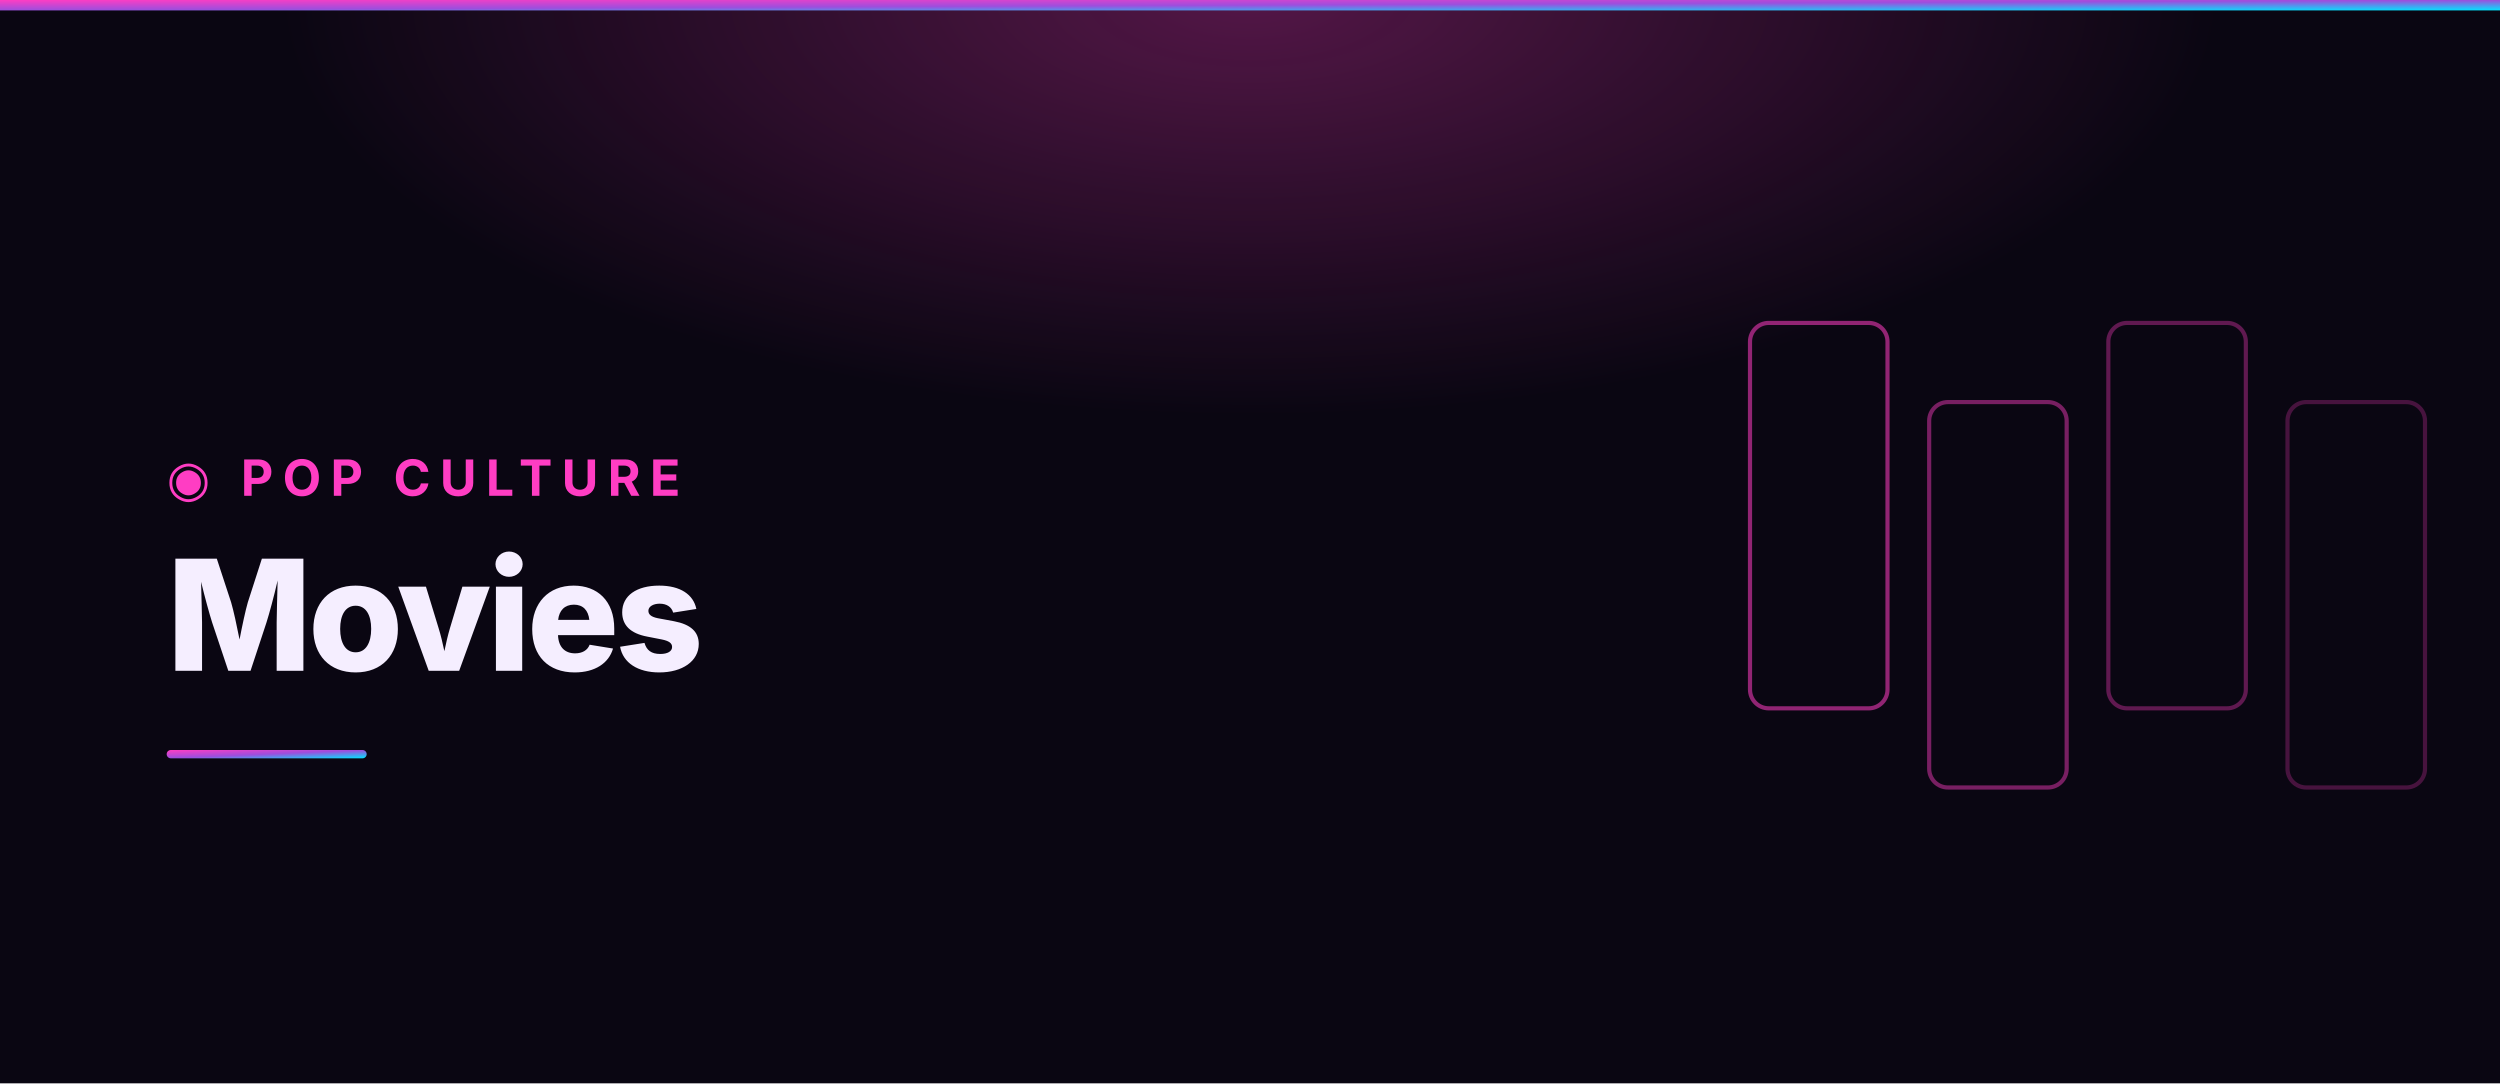
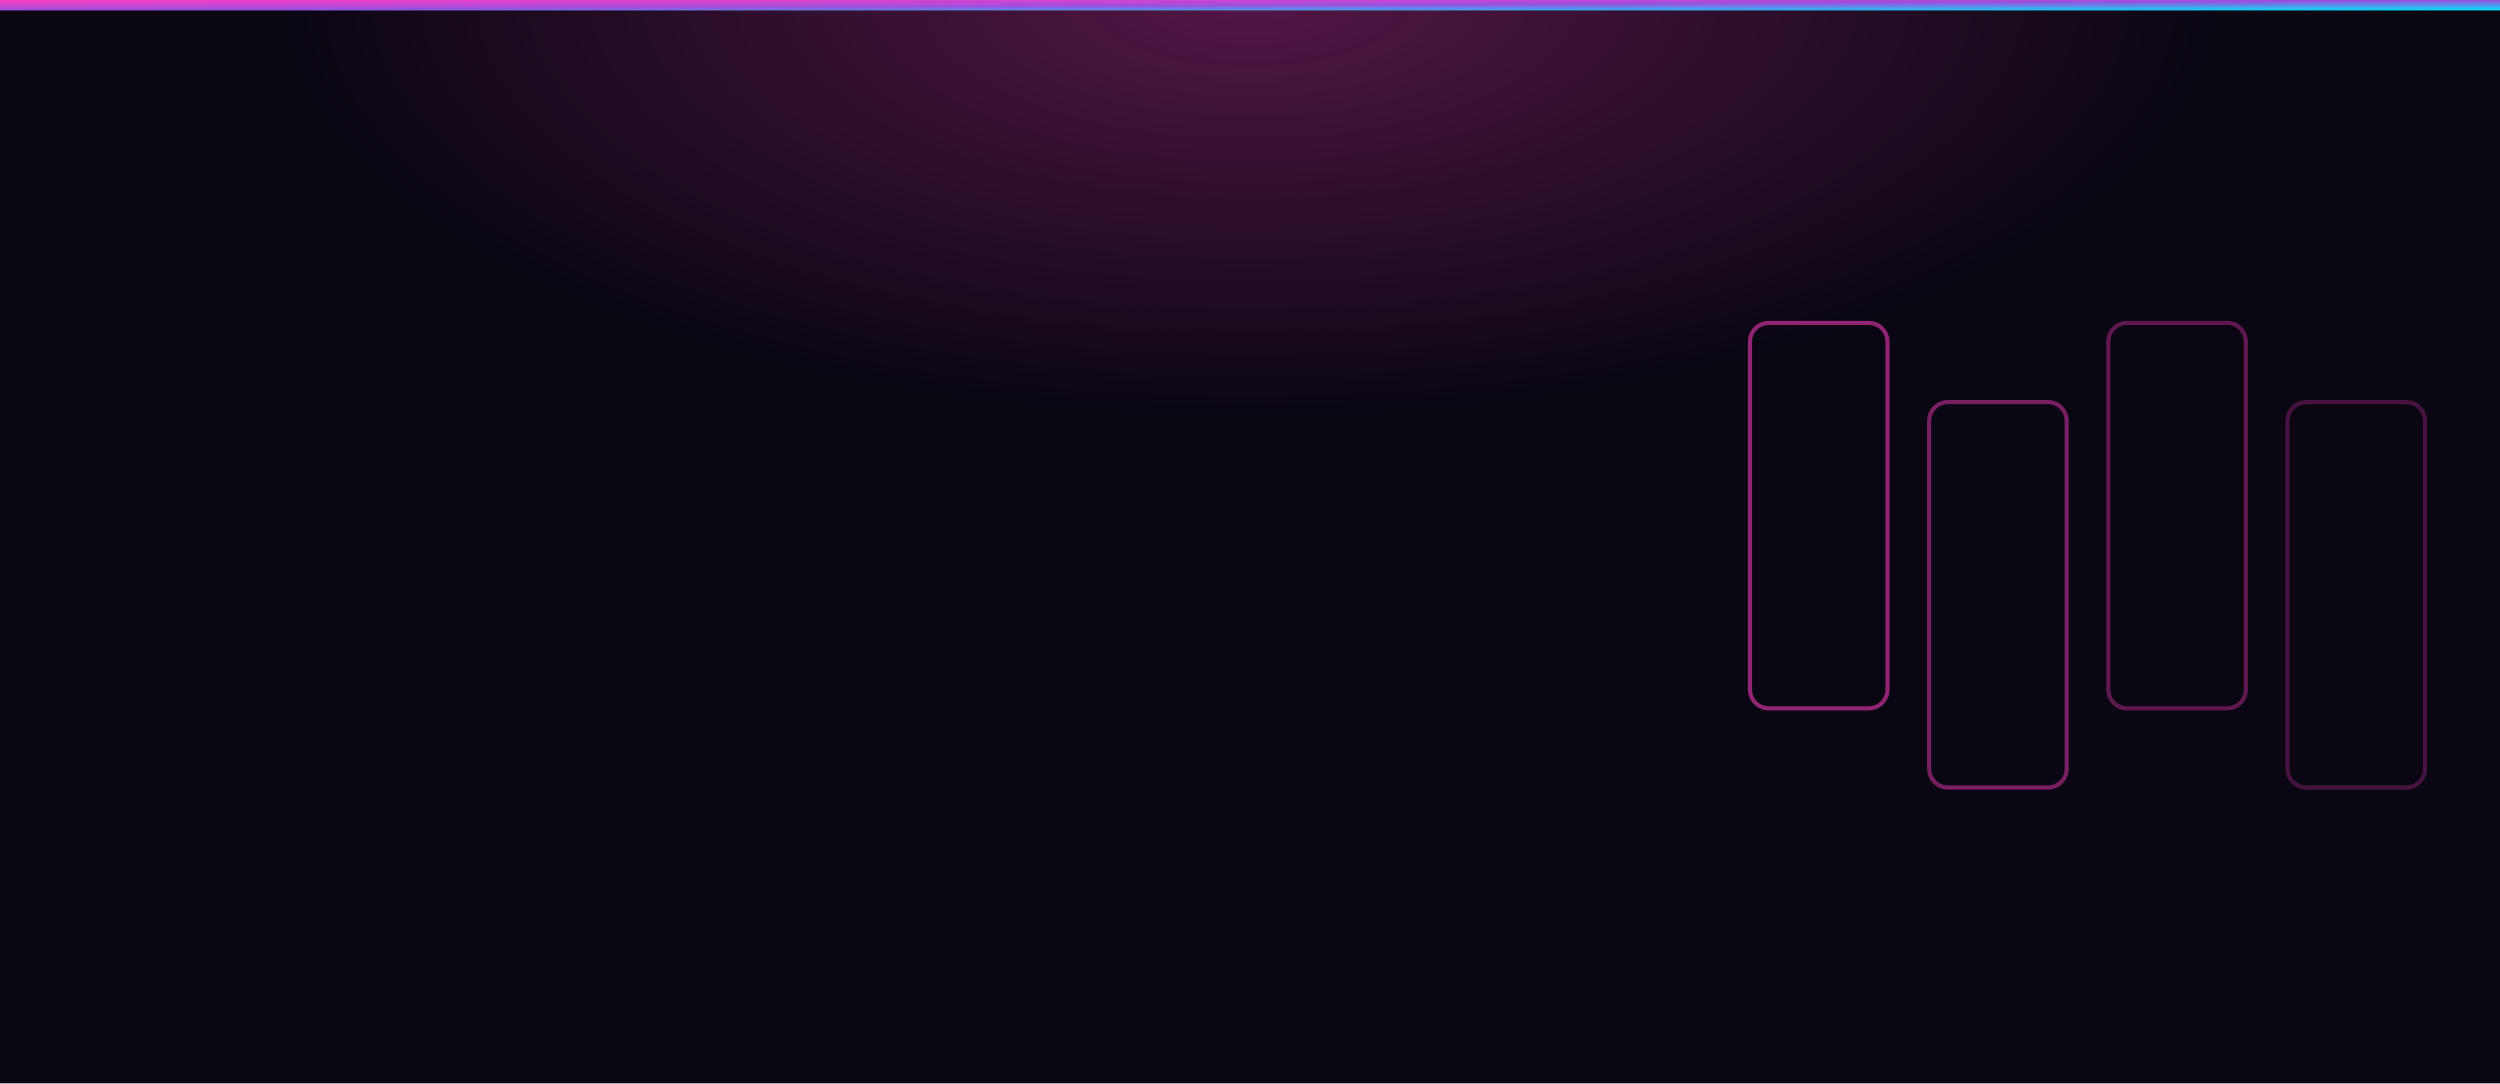
<svg xmlns="http://www.w3.org/2000/svg" viewBox="0 0 1200 520" width="1200" height="520" role="img" aria-label="Movies">
  <defs>
    <linearGradient id="hero" x1="0" y1="0" x2="1" y2="1">
      <stop offset="0%" stop-color="#ff3dc3" />
      <stop offset="50%" stop-color="#9d4edd" />
      <stop offset="100%" stop-color="#00e5ff" />
    </linearGradient>
    <radialGradient id="glow" cx="50%" cy="0%" r="70%">
      <stop offset="0%" stop-color="#ff3dc3" stop-opacity="0.30" />
      <stop offset="55%" stop-color="#ff3dc3" stop-opacity="0" />
    </radialGradient>
  </defs>
  <rect width="1200" height="520" fill="#0a0612" />
  <rect width="1200" height="520" fill="url(#glow)" />
  <rect width="1200" height="5" fill="url(#hero)" />
  <rect x="840" y="155" width="66" height="185" rx="9" fill="none" stroke="#ff3dc3" stroke-width="2" opacity="0.55" />
  <rect x="926" y="193" width="66" height="185" rx="9" fill="none" stroke="#ff3dc3" stroke-width="2" opacity="0.45" />
  <rect x="1012" y="155" width="66" height="185" rx="9" fill="none" stroke="#ff3dc3" stroke-width="2" opacity="0.35" />
  <rect x="1098" y="193" width="66" height="185" rx="9" fill="none" stroke="#ff3dc3" stroke-width="2" opacity="0.25" />
-   <text x="80" y="238" font-family="Inter, Helvetica, Arial, sans-serif" font-size="24" font-weight="700" letter-spacing="4.5" fill="#ff3dc3">◉ POP CULTURE</text>
-   <text x="80" y="322" font-family="Inter, Helvetica, Arial, sans-serif" font-size="74" font-weight="800" letter-spacing="-2" fill="#f5eeff">Movies</text>
-   <rect x="80" y="360" width="96" height="4" rx="2" fill="url(#hero)" />
</svg>
